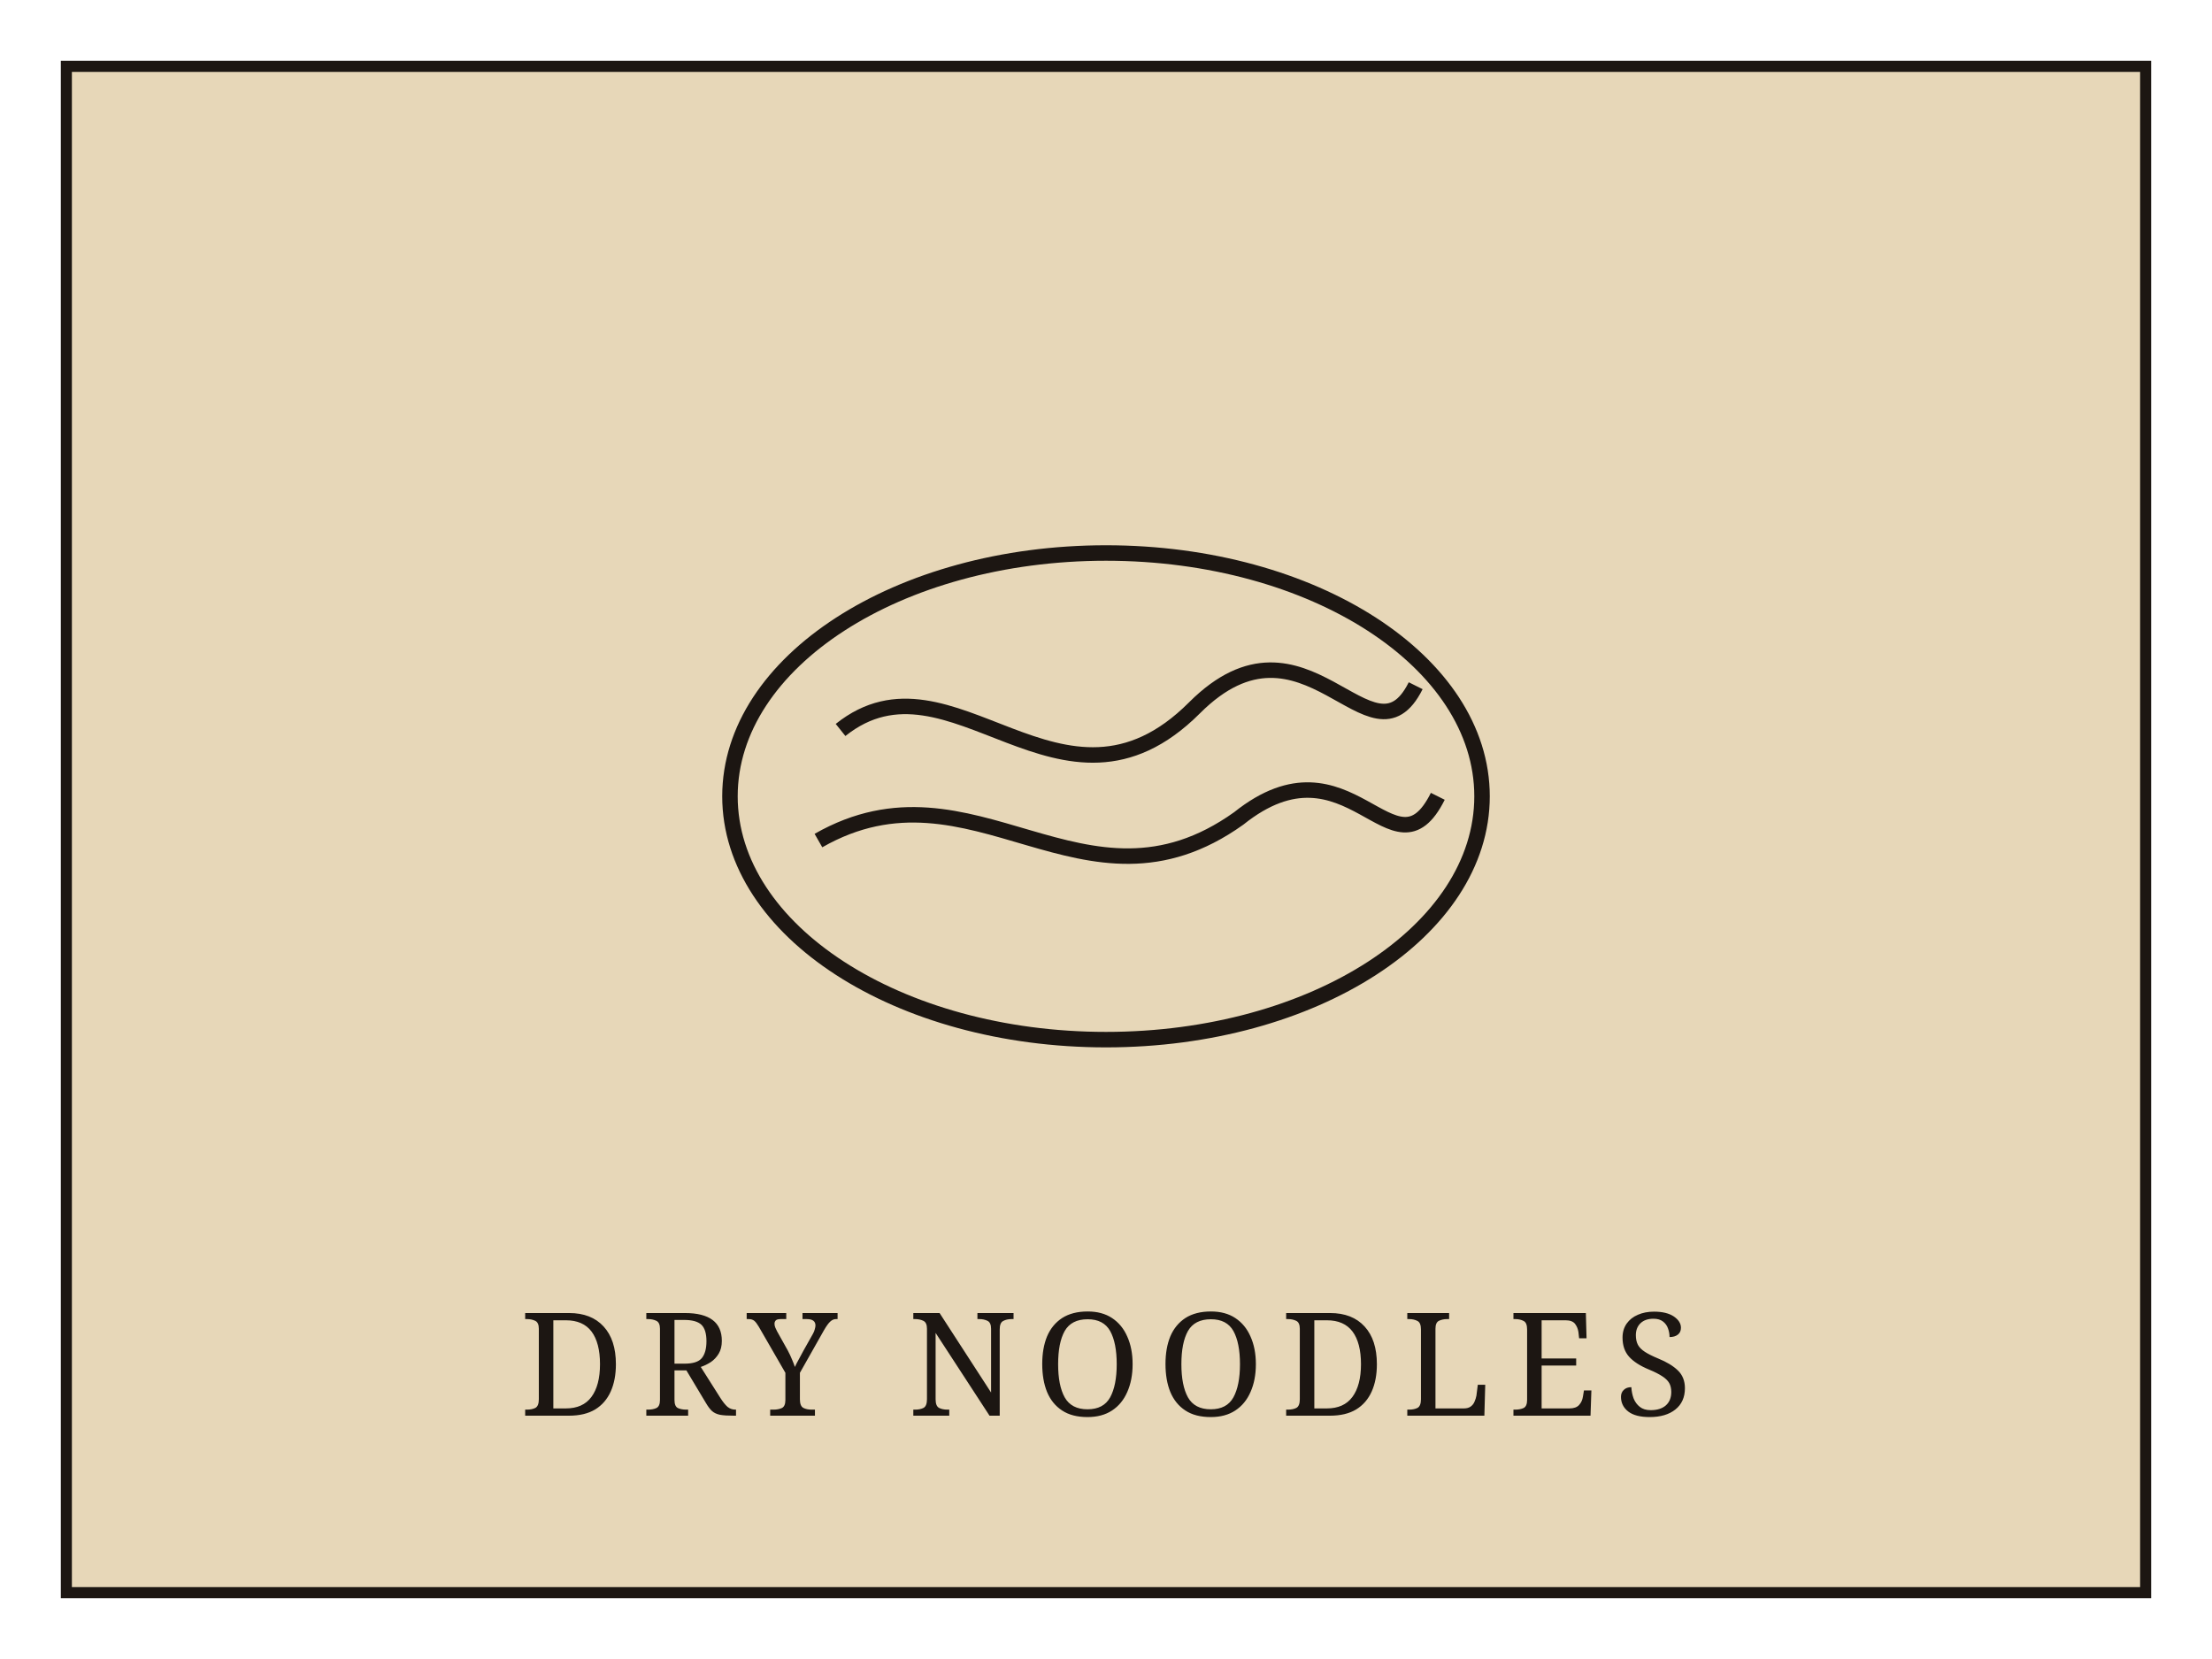
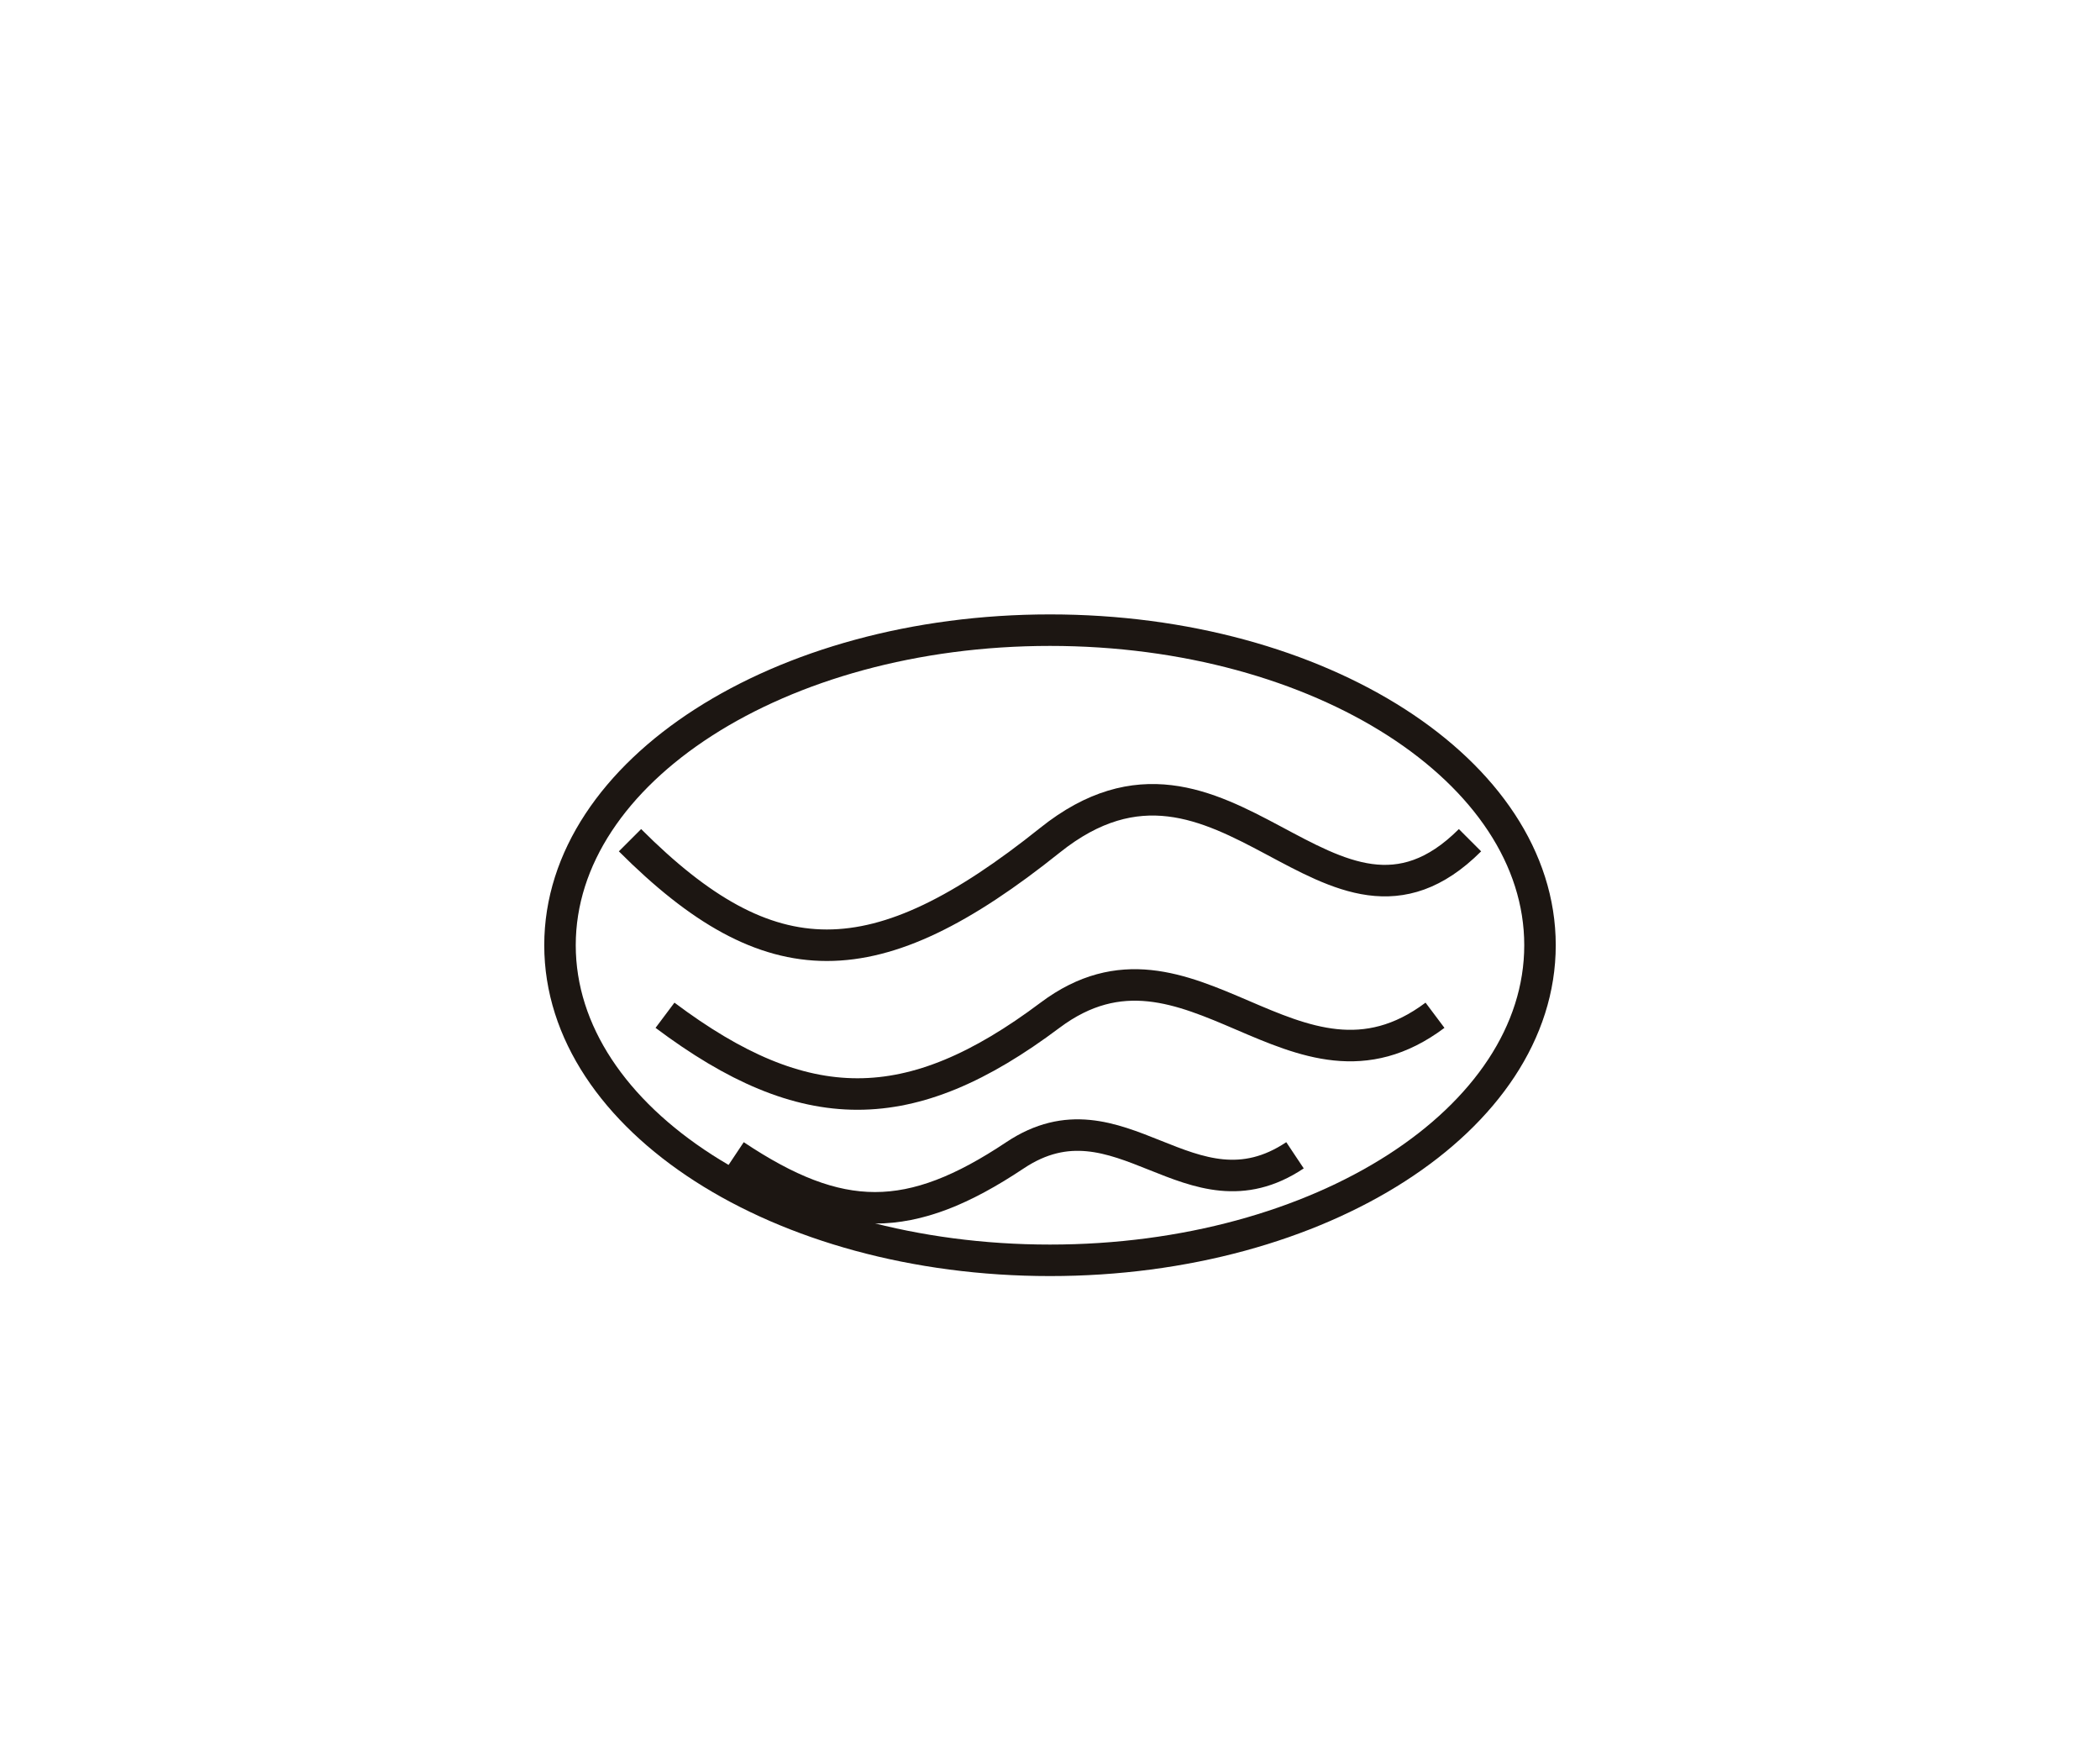
- <svg xmlns="http://www.w3.org/2000/svg" viewBox="0 0 200 150">
-   <rect x="6" y="6" width="188" height="138" fill="#e7d7b8" stroke="#1c1612" />
-   <g transform="translate(62,36)" fill="none" stroke="#1c1612" stroke-width="1.4">
-     <ellipse cx="38" cy="36" rx="34" ry="22" />
-     <path d="M14 30 C24 22 34 40 46 28 C56 18 62 34 66 26" />
-     <path d="M12 40 C26 32 36 48 50 38 C60 30 64 44 68 36" />
+ <svg xmlns="http://www.w3.org/2000/svg" viewBox="0 0 120 100">
+   <g fill="none" stroke="#1c1612" stroke-width="1.8">
+     <ellipse cx="60" cy="54" rx="28" ry="18" />
+     <path d="M36 48c8 8 14 8 24 0s16 8 24 0M38 58c8 6 14 6 22 0s14 6 22 0M42 66c6 4 10 4 16 0s10 4 16 0" />
  </g>
-   <text x="100" y="128" text-anchor="middle" font-family="Georgia,serif" font-size="13" letter-spacing="1.5" fill="#1c1612">DRY NOODLES</text>
</svg>
